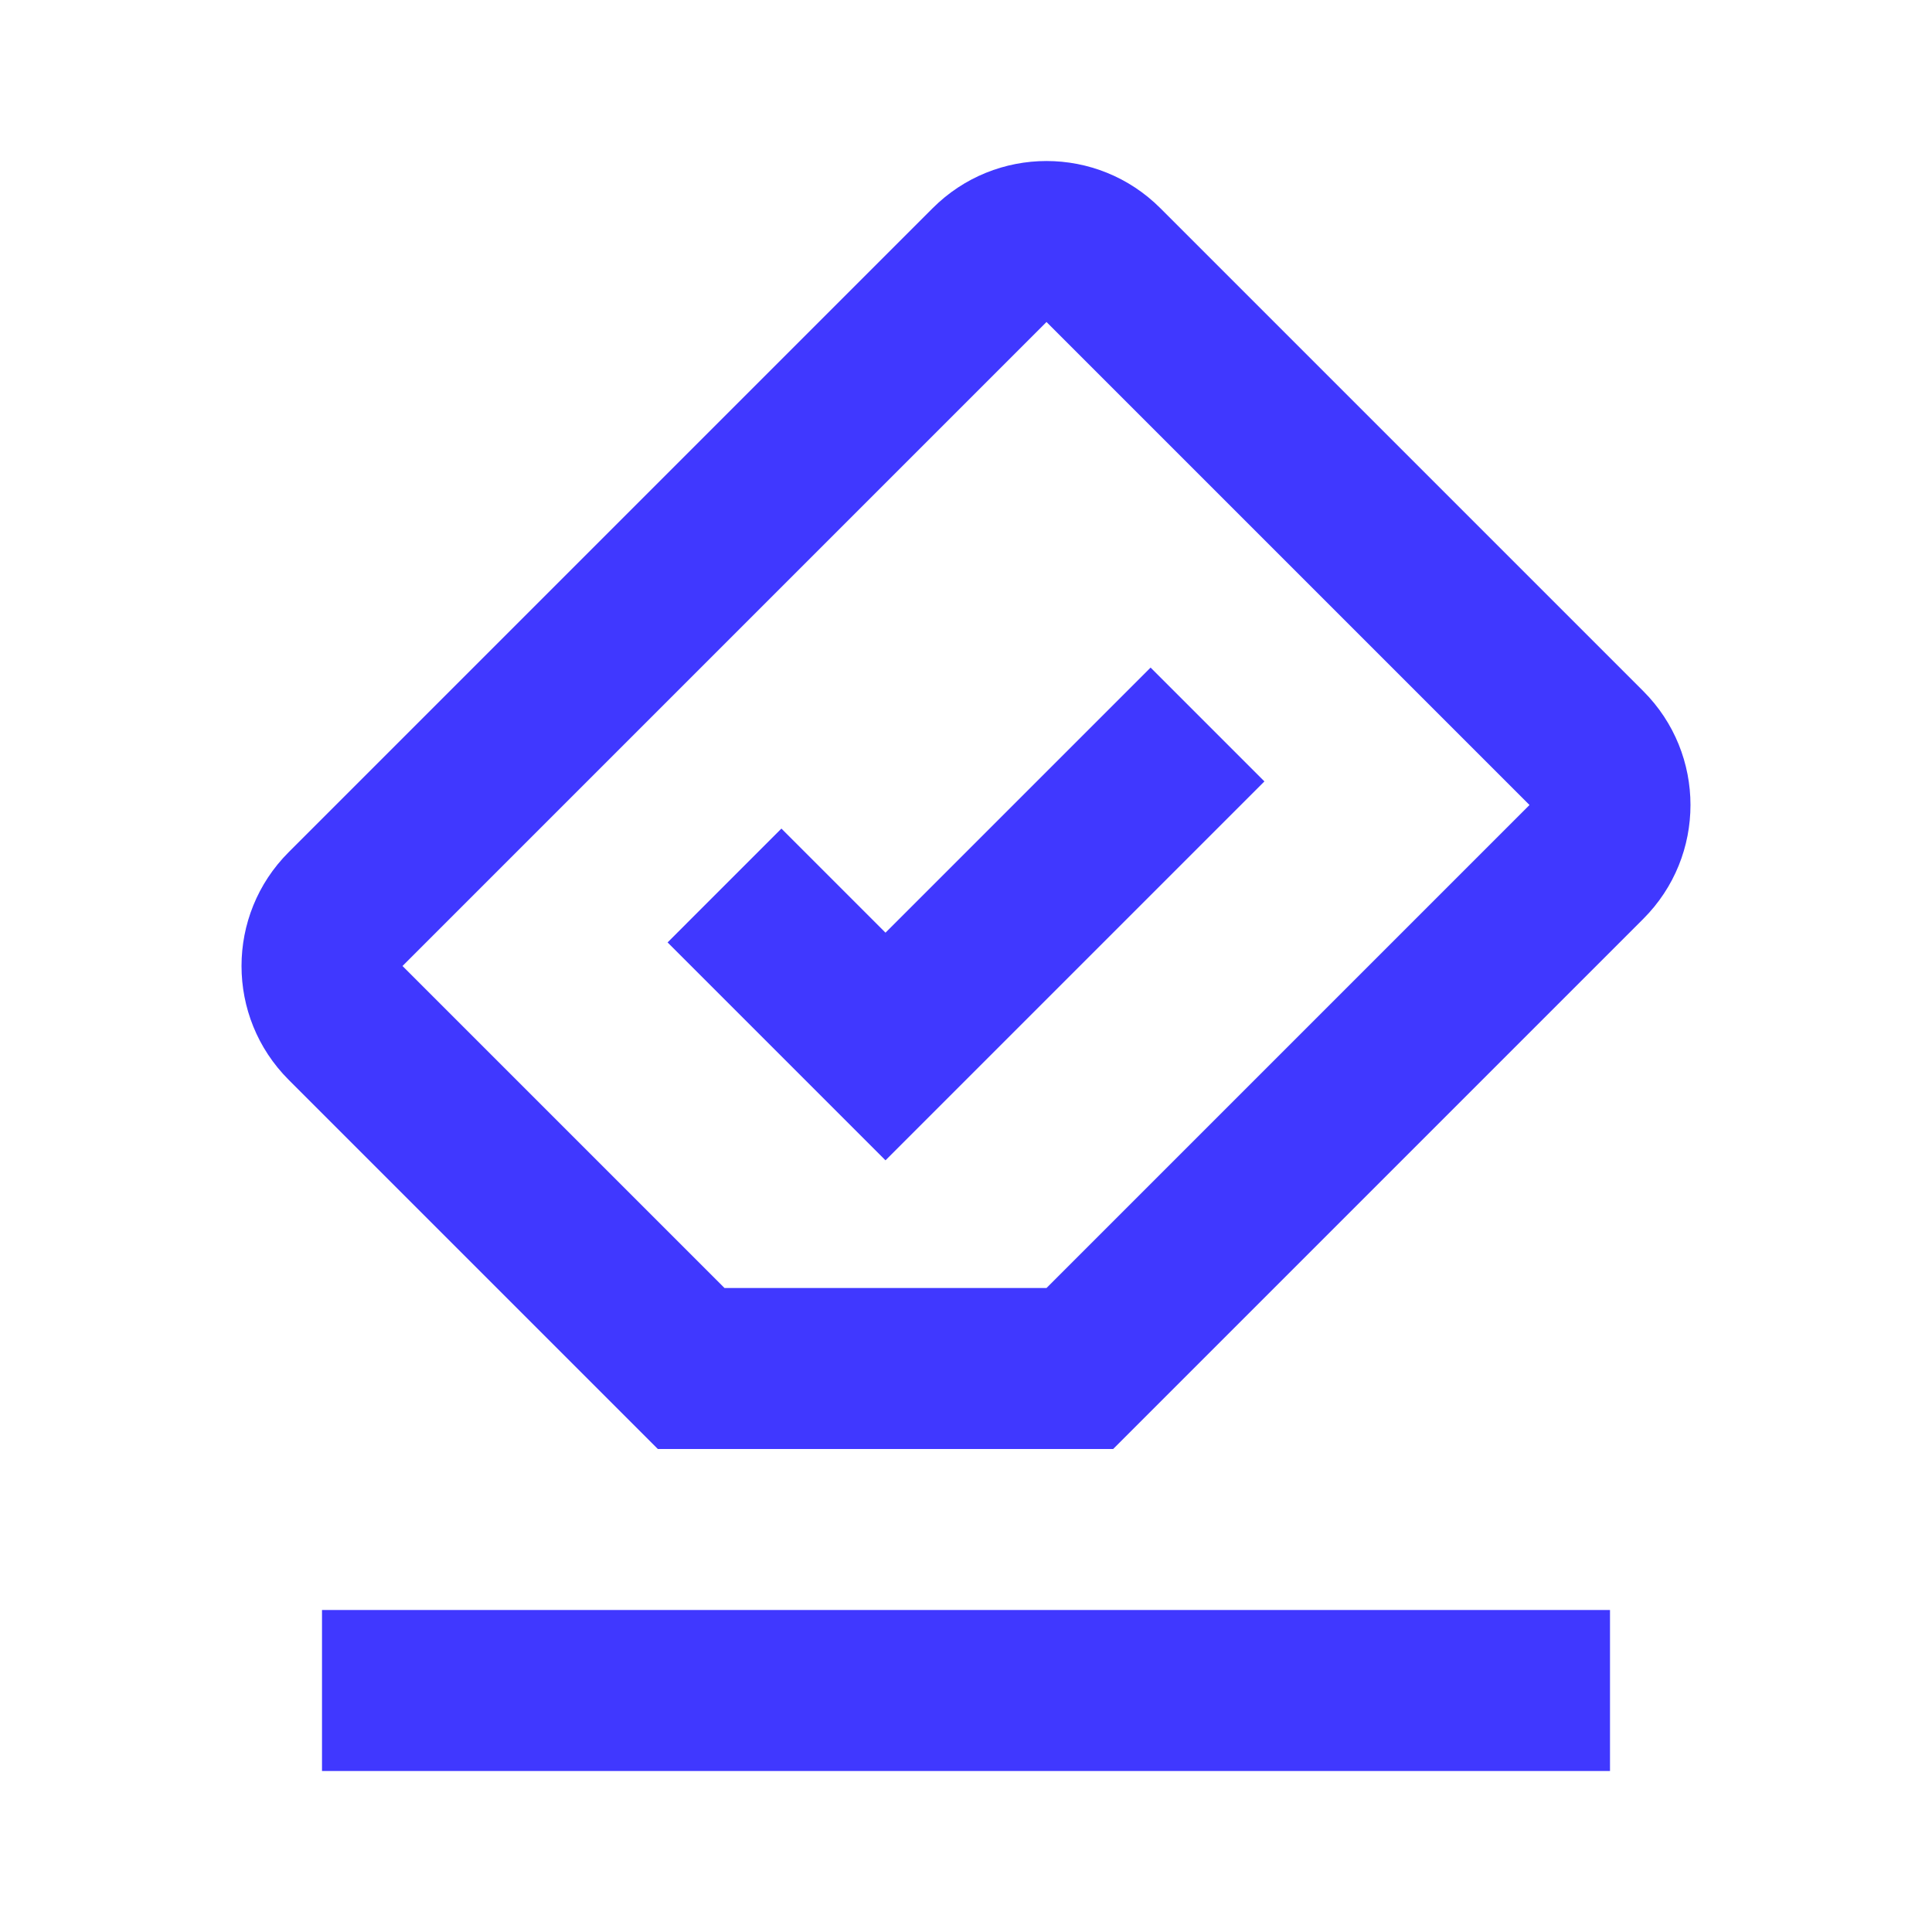
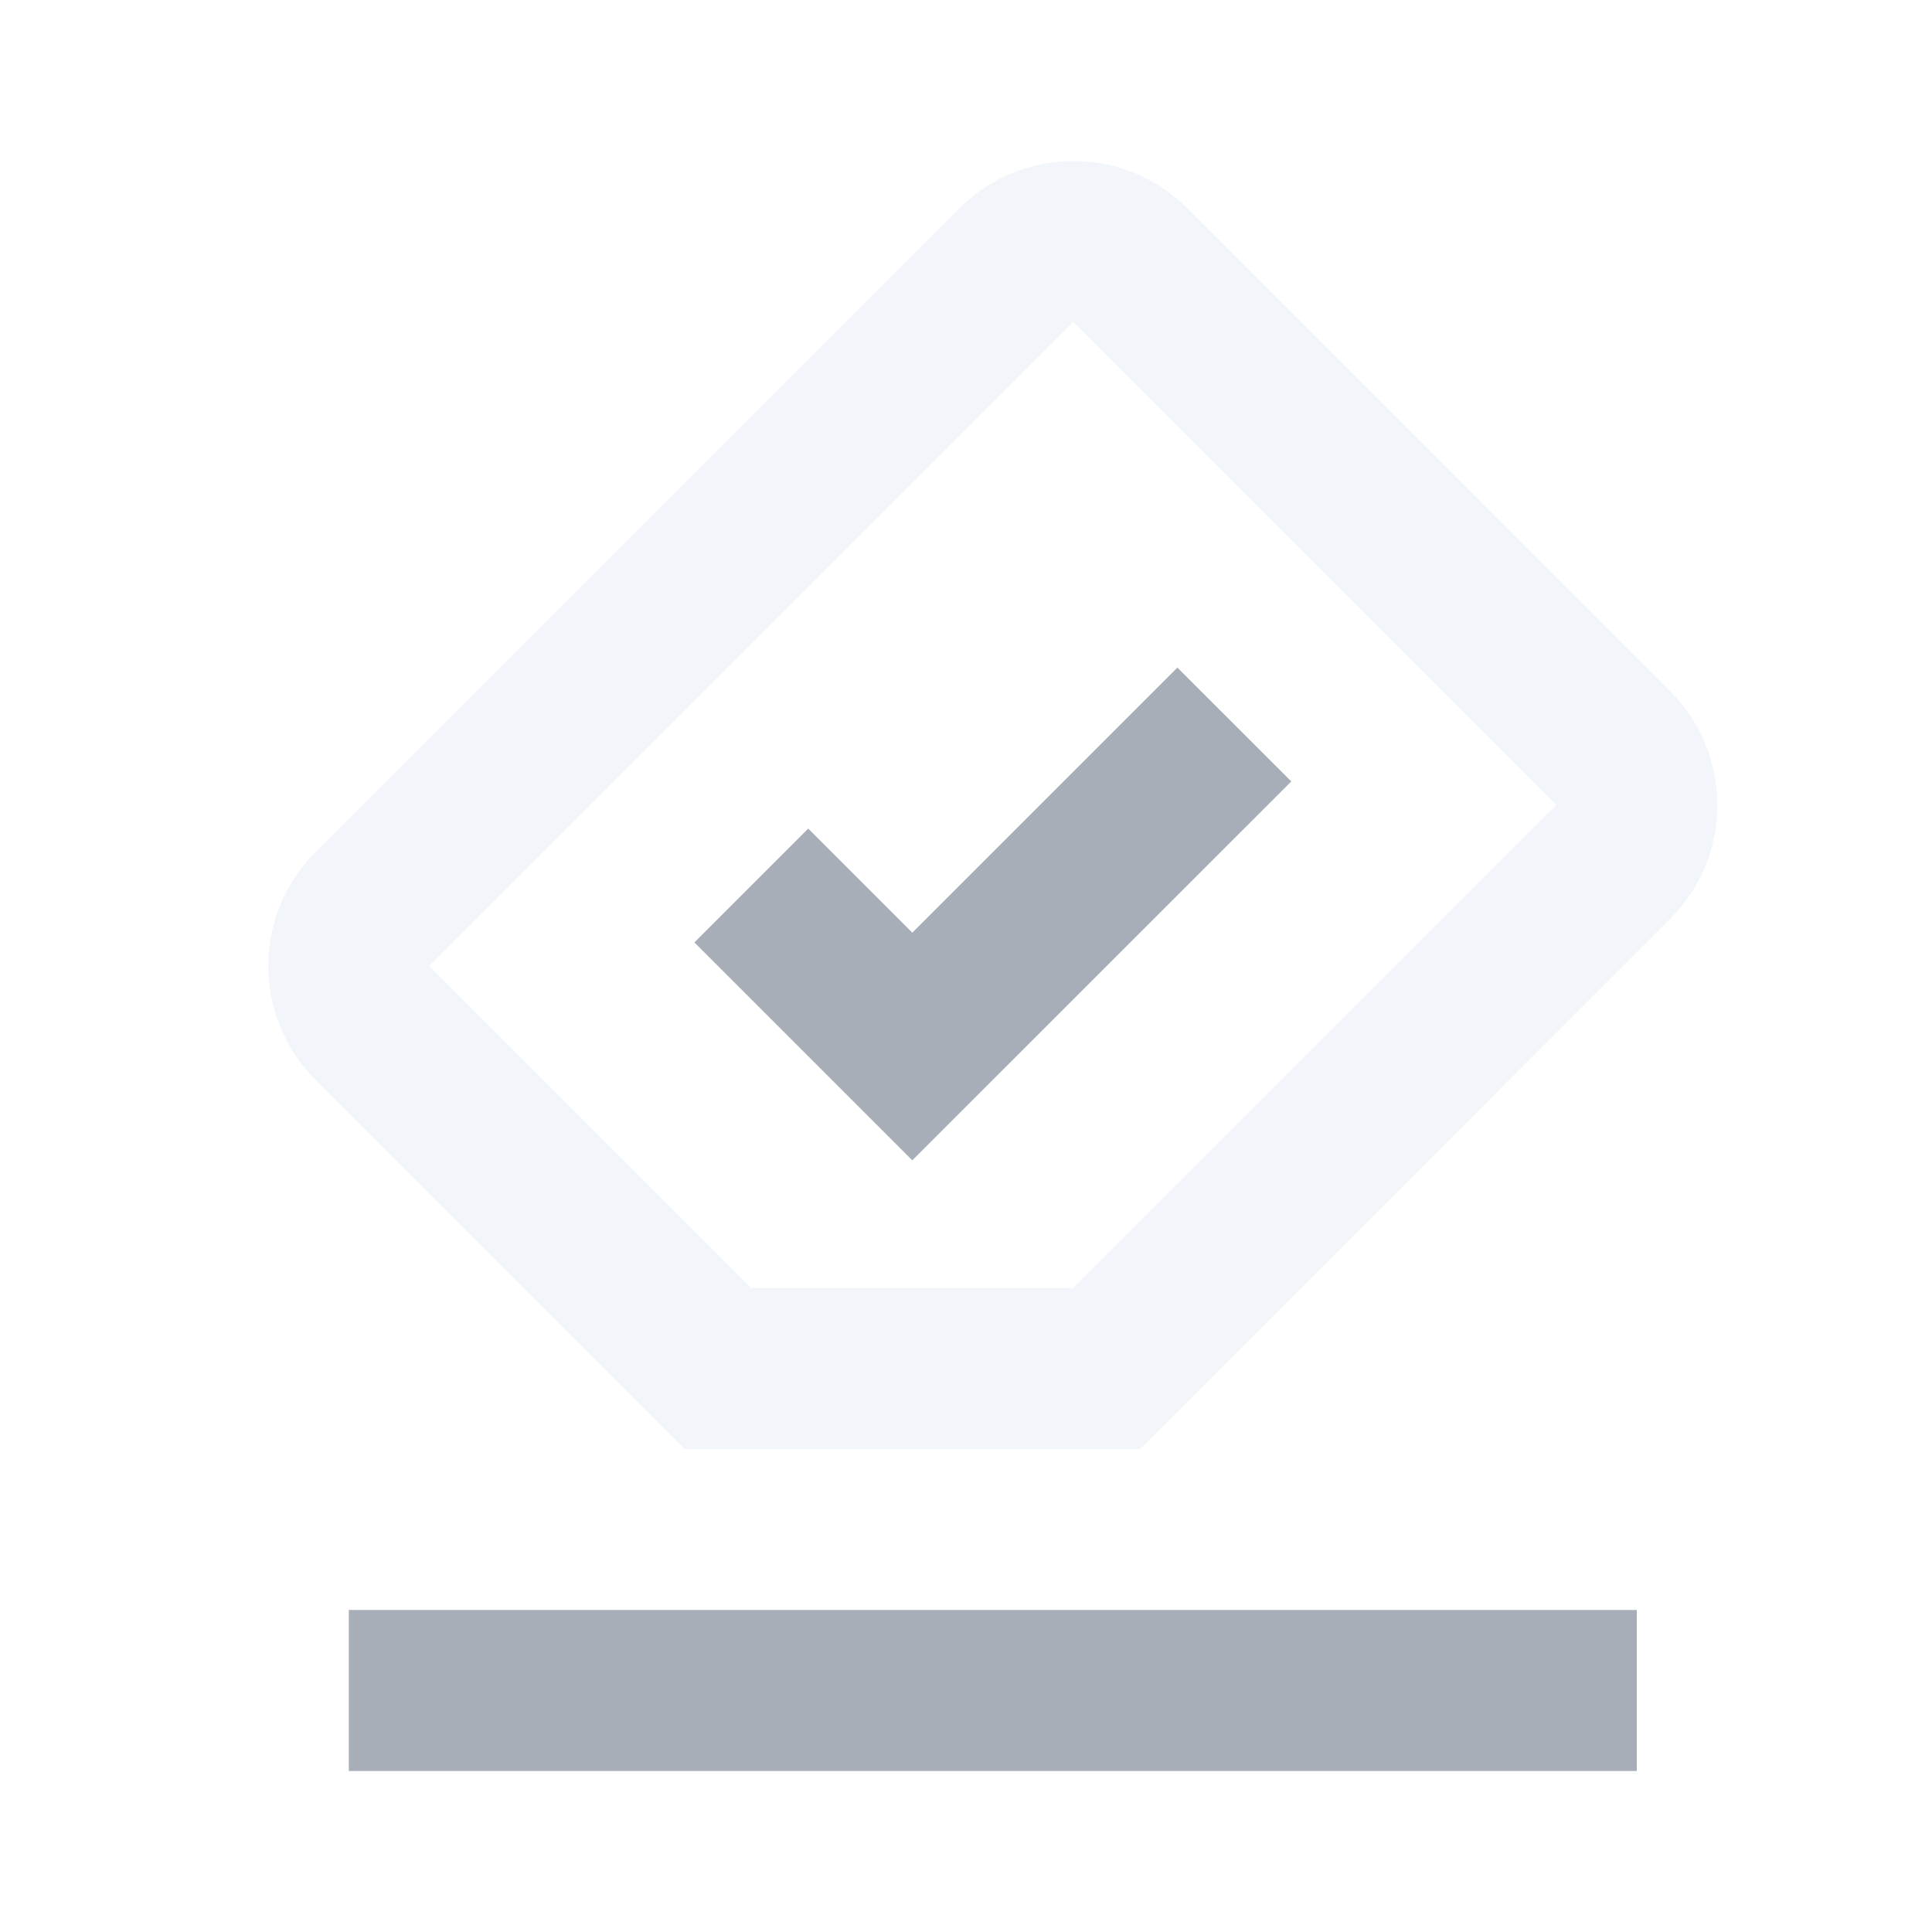
<svg xmlns="http://www.w3.org/2000/svg" width="24" height="24" viewBox="0 0 24 24" fill="none">
-   <path d="M11 14.414L15.707 9.707L14.293 8.293L11 11.586L9.707 10.293L8.293 11.707L11 14.414Z" fill="#4038FF" />
-   <path fill-rule="evenodd" clip-rule="evenodd" d="M14.414 2.586C13.633 1.805 12.367 1.805 11.586 2.586L3.586 10.586C2.805 11.367 2.805 12.633 3.586 13.414L8.172 18H13.828L20.414 11.414C21.195 10.633 21.195 9.367 20.414 8.586L14.414 2.586ZM19 10L13 4L5 12L9 16H13L19 10Z" fill="#4038FF" />
-   <path d="M4 22H20V20H4V22Z" fill="#4038FF" />
+   <path d="M11.333 14.414L16.041 9.707L14.626 8.293L11.333 11.586L10.04 10.293L8.626 11.707L11.333 14.414Z" fill="#A7AEB7" />
+   <path d="M4.333 22H20.333V20H4.333V22Z" fill="#A7AEB7" />
+   <path fill-rule="evenodd" clip-rule="evenodd" d="M11.919 2.586C12.7 1.805 13.966 1.805 14.748 2.586L20.747 8.586C21.529 9.367 21.529 10.633 20.747 11.414L14.162 18H8.505L3.919 13.414C3.138 12.633 3.138 11.367 3.919 10.586L11.919 2.586ZM13.333 4L19.333 10L13.333 16H9.333L5.333 12L13.333 4Z" fill="#F2F5F9" />
</svg>
